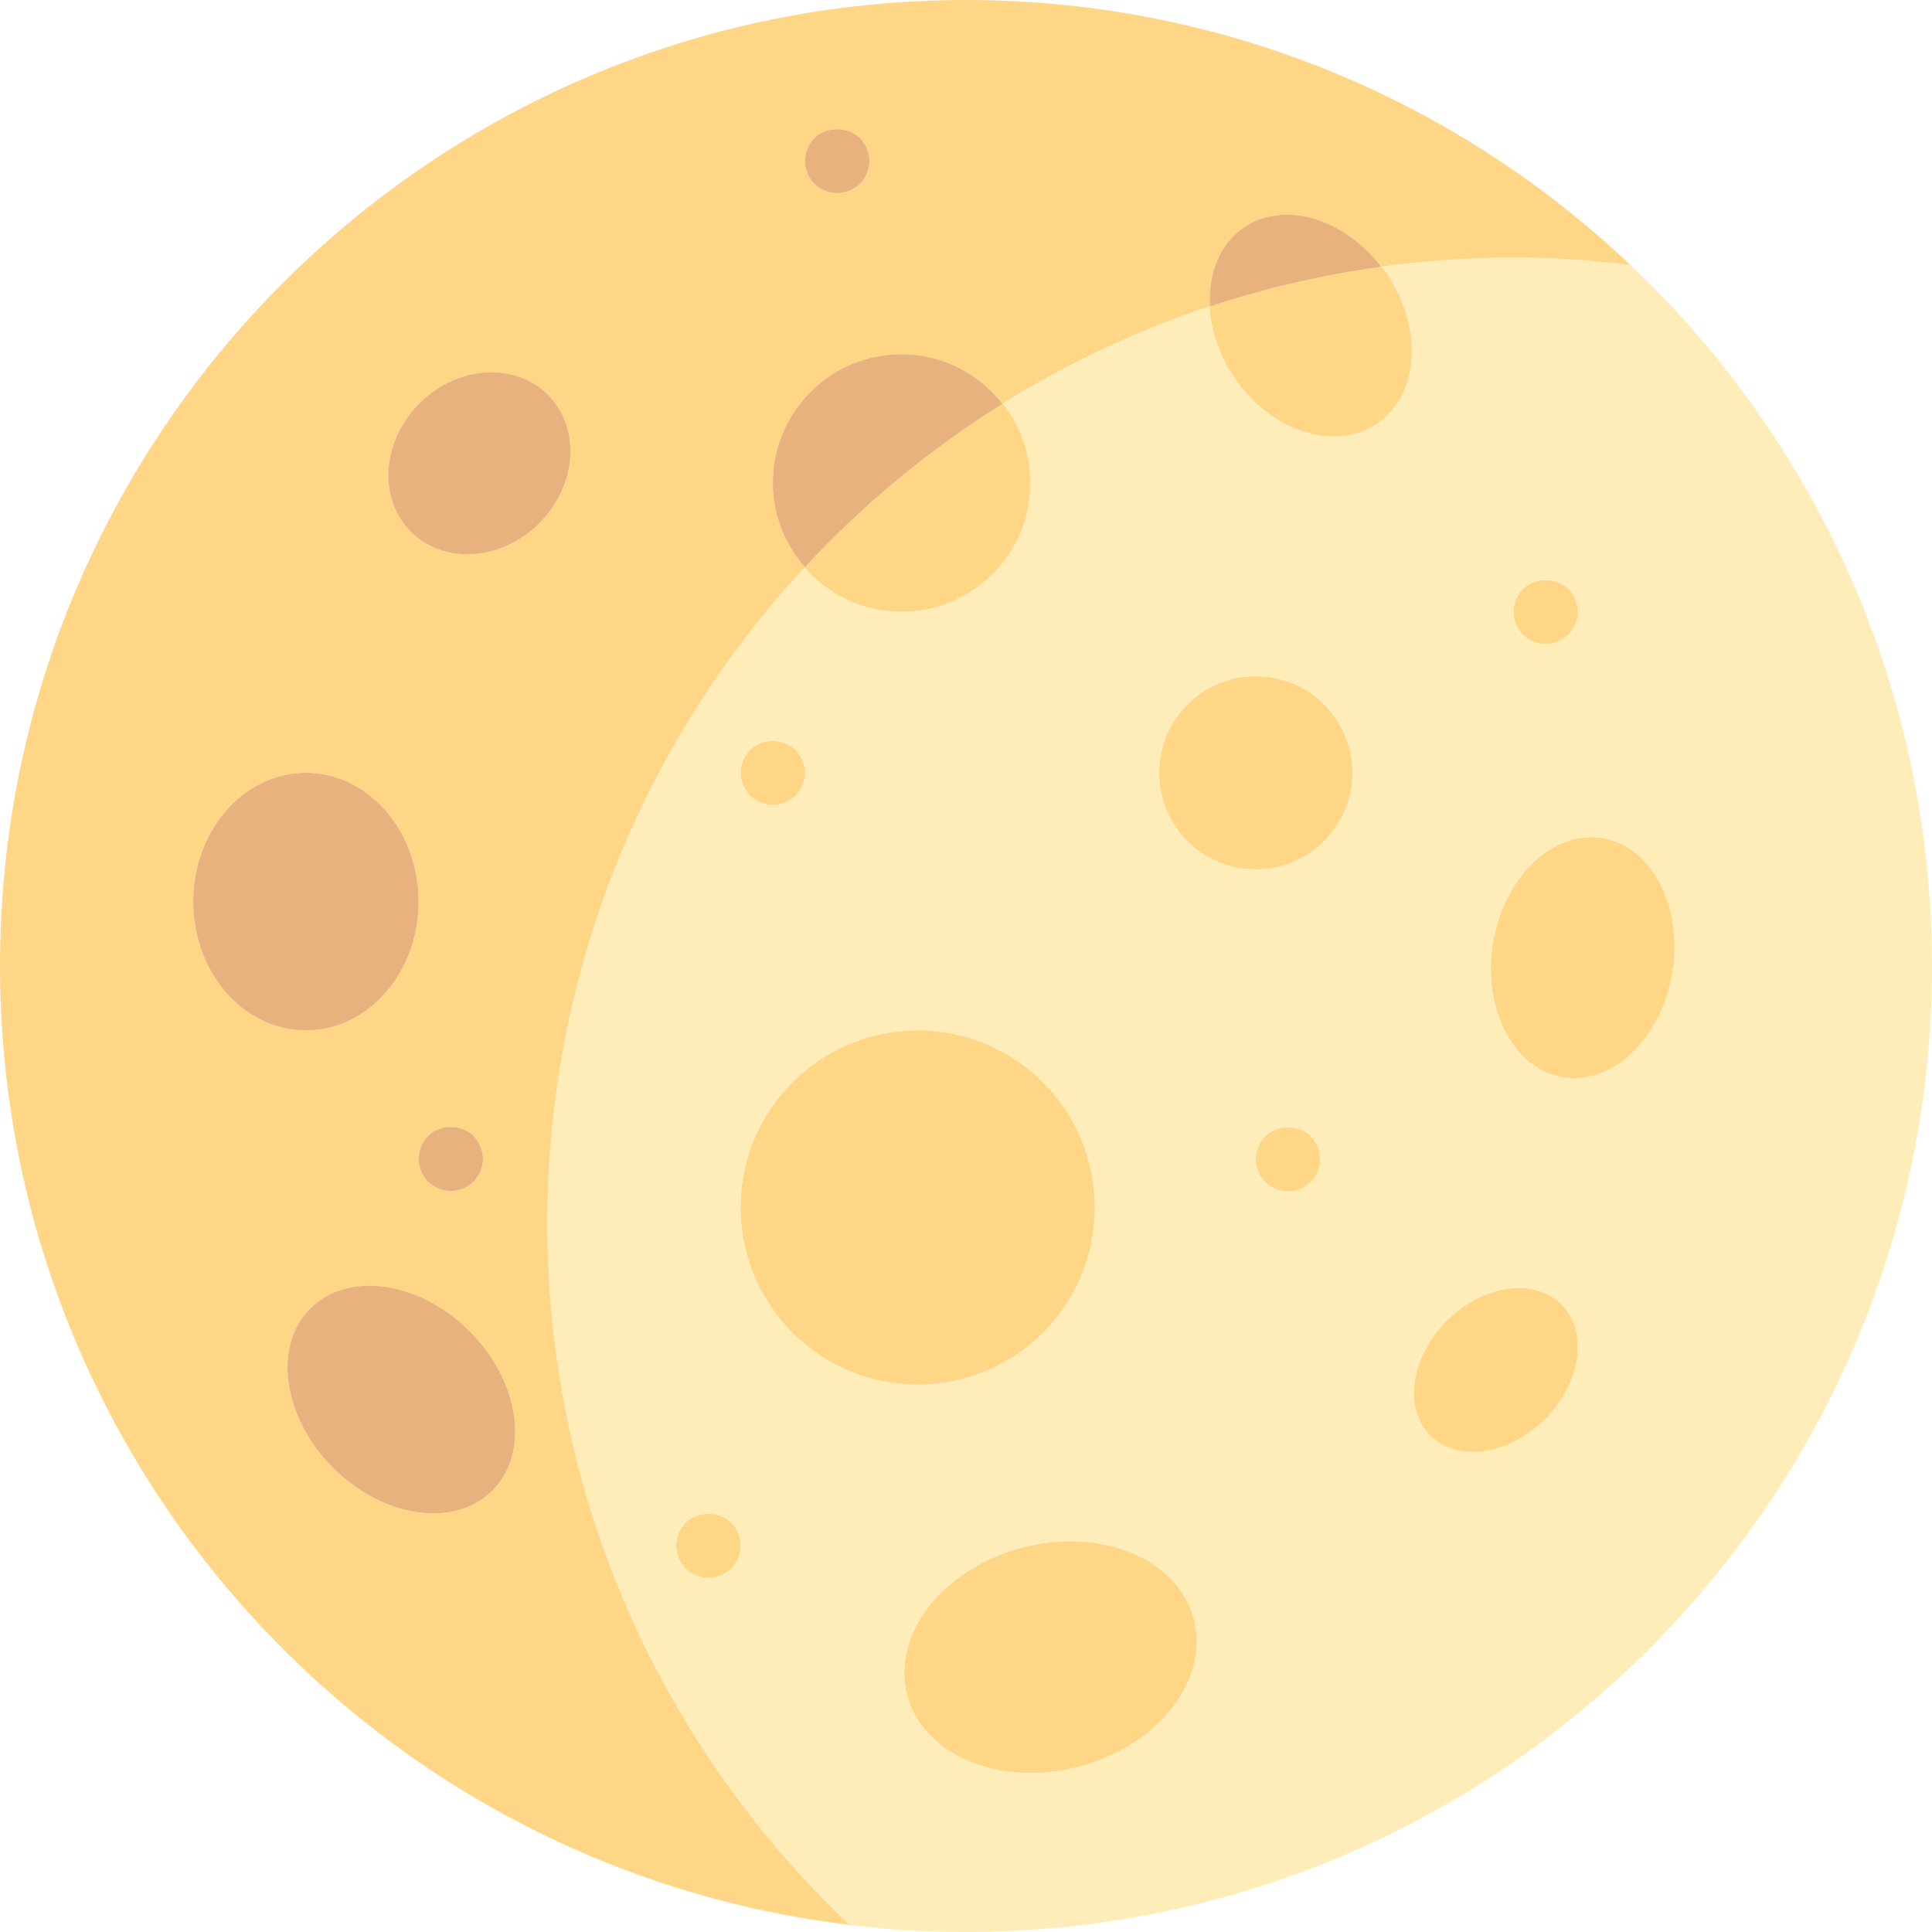
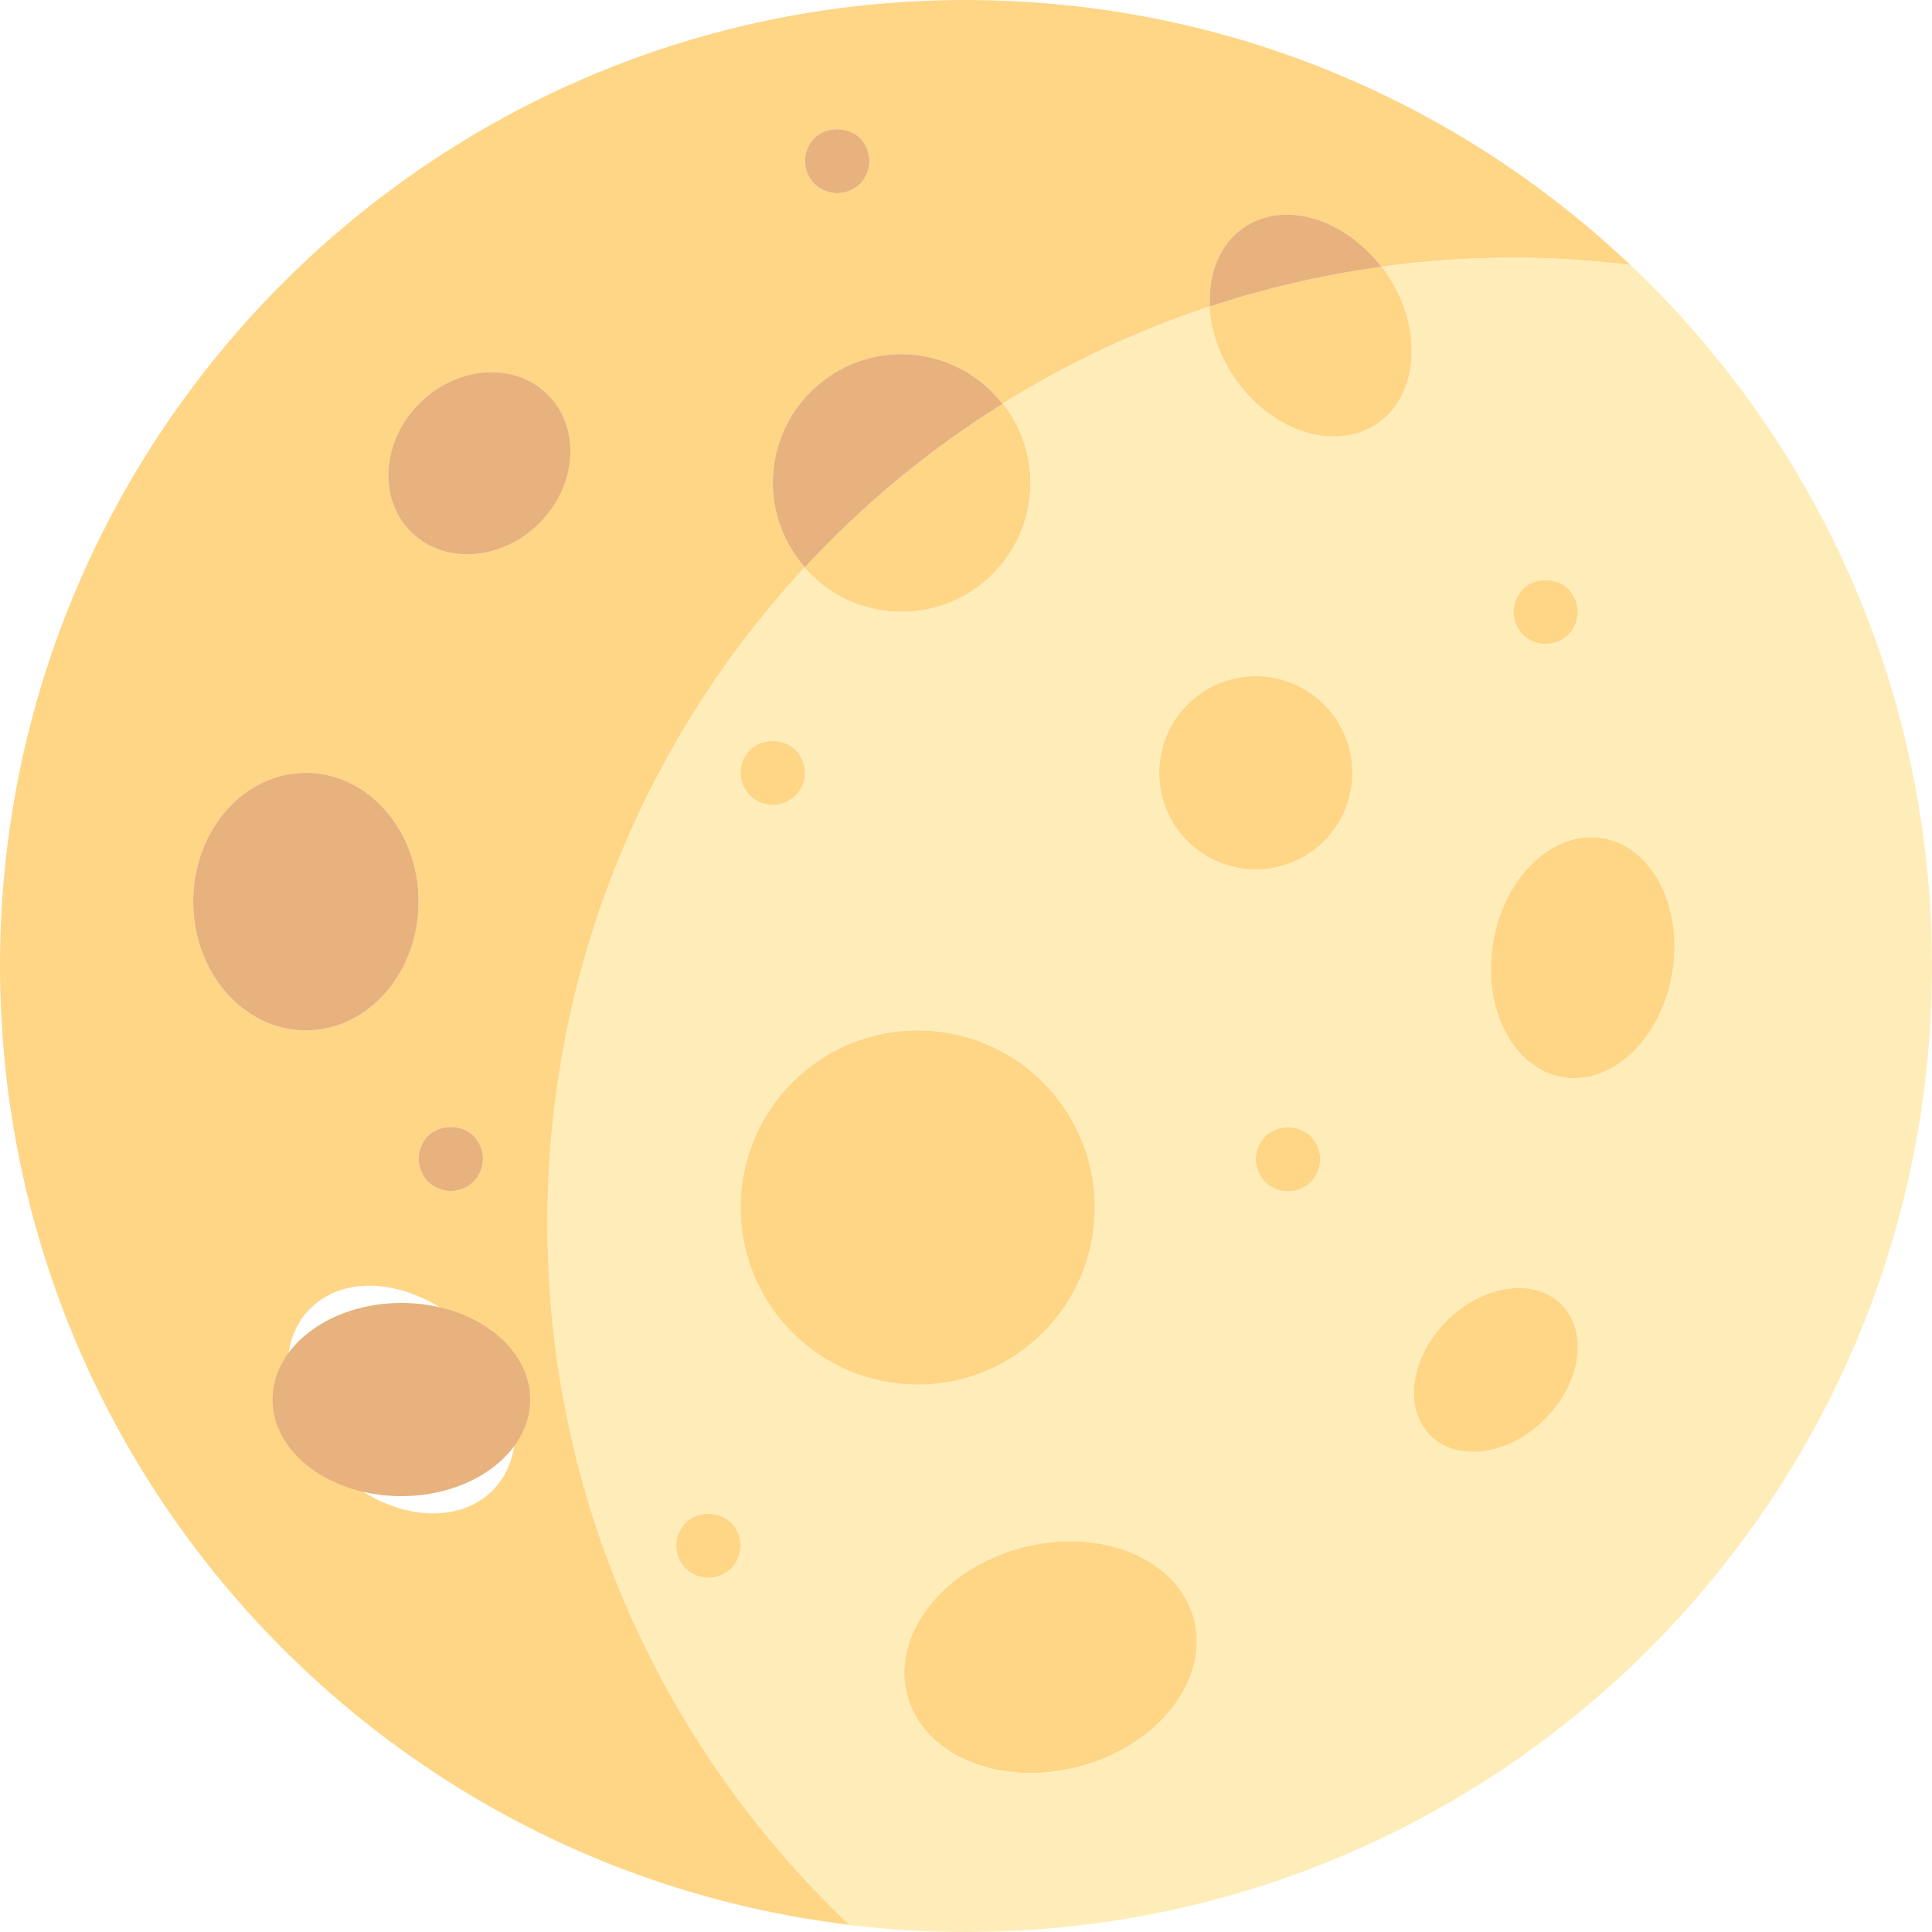
<svg xmlns="http://www.w3.org/2000/svg" viewBox="0 0 480 480">
  <defs />
  <path fill="#ffedb9" d="M258.089.676c1.073.08 2.141.181 3.21.275-1.069-.094-2.137-.195-3.21-.275zM246.08.077c.765.019 1.525.058 2.288.084-.763-.026-1.523-.065-2.288-.084zM252.11.303c.956.048 1.907.116 2.86.175-.953-.058-1.903-.127-2.86-.175zM.146 247.974c-.022-.667-.054-1.333-.07-2.001.016.669.048 1.333.07 2.001zM1.438 266.279c-.095-.869-.191-1.738-.276-2.609.085.872.182 1.74.276 2.609zM303.561 8.525c38.557 10.583 73.23 30.554 101.437 57.281C395.485 64.659 385.822 64 376 64c-11.109 0-22.036.772-32.743 2.233.449.587.89 1.186 1.311 1.809 9.12 13.473 8.019 30.146-2.46 37.24-10.479 7.094-26.368 1.922-35.488-11.551-3.803-5.618-5.822-11.79-6.132-17.594a238.909 238.909 0 00-51.329 24.104A31.838 31.838 0 01256 120c0 17.673-14.327 32-32 32-9.635 0-18.268-4.264-24.135-11.001C160.234 183.802 136 241.067 136 304c0 68.614 28.84 130.454 75.002 174.194-77.915-9.391-144.343-56.085-180.868-121.708C71.109 430.151 149.727 480 240 480c132.548 0 240-107.452 240-240 0-110.542-74.741-203.612-176.439-231.475zM186.32 186.32c3.039-2.961 8.32-2.961 11.359 0 1.438 1.52 2.32 3.598 2.32 5.68 0 2.078-.883 4.16-2.32 5.68-1.523 1.438-3.602 2.32-5.68 2.32s-4.164-.883-5.68-2.32c-1.445-1.52-2.32-3.602-2.32-5.68.001-2.16.876-4.16 2.321-5.68zm-4.64 203.359c-1.523 1.438-3.602 2.32-5.68 2.32s-4.164-.883-5.68-2.32c-1.445-1.52-2.32-3.602-2.32-5.68 0-2.082.875-4.16 2.32-5.68 3.039-2.961 8.32-2.961 11.359 0 1.438 1.52 2.32 3.598 2.32 5.68.001 2.079-.882 4.161-2.319 5.68zM184 300c0-24.3 19.699-44 44-44 24.3 0 44 19.699 44 44s-19.699 44-44 44-44-19.699-44-44zm84.277 138.911c-19.656 5.263-38.845-2.626-42.861-17.622-4.016-14.996 8.663-31.419 28.319-36.683 19.656-5.263 38.845 2.626 42.861 17.622s-8.663 31.419-28.319 36.683zM325.68 293.68c-1.523 1.438-3.602 2.32-5.68 2.32s-4.164-.883-5.68-2.32c-1.445-1.52-2.32-3.602-2.32-5.68 0-2.082.875-4.16 2.32-5.68 3.039-2.961 8.32-2.961 11.359 0 1.438 1.52 2.32 3.598 2.32 5.68.001 2.078-.882 4.16-2.319 5.68zM312 216c-13.255 0-24-10.745-24-24s10.745-24 24-24 24 10.745 24 24-10.745 24-24 24zm66.398-69.68c2.797-2.883 8.242-2.961 11.281 0 1.438 1.52 2.32 3.598 2.32 5.68 0 2.078-.883 4.16-2.32 5.68-1.523 1.438-3.602 2.32-5.68 2.32-2.164 0-4.164-.883-5.68-2.32-1.445-1.52-2.32-3.602-2.32-5.68.001-2.16.876-4.16 2.399-5.68zm5.458 206.253c-8.994 8.994-21.755 10.817-28.5 4.071-6.746-6.746-4.923-19.506 4.071-28.5 8.995-8.994 21.755-10.817 28.5-4.072s4.923 19.506-4.071 28.501zm4.433-84.937c-12.304-2.028-20.085-16.971-17.381-33.376 2.704-16.405 14.871-28.059 27.174-26.031s20.085 16.971 17.381 33.376c-2.704 16.405-14.871 28.059-27.174 26.031zM.435 254.289c-.047-.793-.101-1.583-.14-2.378.039.795.094 1.585.14 2.378zM298.142 7.107zM287.051 4.624zM264.009 1.192c1.172.117 2.338.254 3.506.387-1.167-.133-2.333-.27-3.506-.387zM.866 260.34c-.071-.843-.146-1.684-.208-2.529.062.845.138 1.687.208 2.529zM292.635 5.805zM269.87 1.849c1.265.157 2.523.334 3.782.511-1.259-.177-2.517-.354-3.782-.511zM275.664 2.642zM281.394 3.568zM3.982 283.7zM2.149 272.147zM14.108 321.229zM17.864 330.98zM20.031 336.094zM15.854 325.916zM5.1 289.396zM7.731 300.627c-.249-.956-.482-1.918-.72-2.879.238.961.471 1.923.72 2.879zM6.349 295.035c-.219-.931-.424-1.867-.632-2.802.208.935.414 1.871.632 2.802zM2.998 277.952zM9.242 306.163c-.29-1.011-.56-2.031-.837-3.047.276 1.017.547 2.036.837 3.047zM24.746 346.221zM29.933 356.127zM27.283 351.207zM22.327 341.18z" />
  <path fill="#ffd586" d="M211.002 478.194C164.84 434.454 136 372.614 136 304c0-62.933 24.234-120.197 63.865-163 5.867 6.736 14.5 11 24.135 11 17.673 0 32-14.327 32-32 0-7.461-2.56-14.319-6.841-19.761a238.864 238.864 0 0151.329-24.104c.31 5.804 2.329 11.977 6.132 17.594 9.12 13.473 25.009 18.645 35.488 11.551 10.479-7.094 11.581-23.766 2.46-37.24a38.71 38.71 0 00-1.311-1.809A242.37 242.37 0 01376 64c9.822 0 19.485.659 28.998 1.806-28.207-26.727-62.88-46.698-101.437-57.281l-.237-.064c-1.72-.47-3.447-.921-5.182-1.353l-.627-.153a238.6 238.6 0 00-4.879-1.149c-.328-.073-.658-.143-.986-.215-1.528-.336-3.06-.66-4.599-.967-.444-.088-.89-.17-1.334-.256a236.733 236.733 0 00-4.322-.8c-.558-.097-1.12-.185-1.679-.278a235.443 235.443 0 00-4.05-.648c-.669-.1-1.342-.187-2.013-.282-1.259-.177-2.517-.354-3.782-.511-.783-.097-1.57-.179-2.355-.269-1.167-.134-2.333-.271-3.506-.387-.901-.09-1.807-.161-2.71-.241-1.069-.094-2.137-.195-3.21-.275-1.036-.077-2.079-.134-3.119-.198-.953-.059-1.904-.127-2.86-.175-1.244-.062-2.494-.099-3.743-.142-.763-.026-1.523-.065-2.288-.084A240.952 240.952 0 00240 0C107.452 0 0 107.452 0 240c0 1.997.027 3.988.076 5.973.016.669.049 1.334.07 2.001.043 1.314.086 2.628.15 3.937.039.795.093 1.585.14 2.378.069 1.176.137 2.351.223 3.522.062.845.137 1.686.208 2.529.093 1.112.187 2.223.296 3.33.085.872.181 1.74.276 2.609.117 1.071.236 2.141.367 3.208.109.889.226 1.775.345 2.66.139 1.037.282 2.072.434 3.105a237.081 237.081 0 00.914 5.72 221.93 221.93 0 001.046 5.66c.182.923.364 1.845.557 2.764.198.948.408 1.893.617 2.837.208.935.414 1.871.632 2.802.213.907.439 1.81.662 2.713.237.96.471 1.923.72 2.879.217.833.448 1.659.673 2.489.277 1.017.547 2.036.837 3.047.185.646.384 1.286.574 1.929a238.16 238.16 0 004.293 13.136c.086.239.167.481.254.72.483 1.329.986 2.649 1.492 3.967.16.418.315.839.477 1.255a238.237 238.237 0 001.533 3.809c.183.445.361.893.546 1.336a234.337 234.337 0 001.621 3.777c.187.427.371.856.561 1.282a241.922 241.922 0 001.735 3.804c.181.388.36.776.543 1.163a242.924 242.924 0 004.414 8.863c.126.241.254.481.381.722a238.433 238.433 0 002.269 4.198l.201.359c36.522 65.626 102.951 112.32 180.865 121.711zM309.08 56.49c9.987-6.761 24.821-2.287 34.093 9.802a238.416 238.416 0 00-42.589 9.867c-.433-8.116 2.386-15.533 8.496-19.669zM202.32 34.32c2.961-2.961 8.32-2.961 11.359 0 1.438 1.52 2.32 3.598 2.32 5.68 0 2.078-.883 4.16-2.32 5.68C212.156 47.117 210.078 48 208 48s-4.164-.883-5.68-2.32C200.875 44.16 200 42.16 200 40s.875-4.242 2.32-5.68zm-10.278 84.033c.829-16.363 13.949-29.482 30.312-30.312A33.27 33.27 0 01224 88c10.219 0 19.213 4.878 25.072 12.335a241.088 241.088 0 00-49.102 40.593c-4.9-5.622-7.97-12.884-7.97-20.928 0-.552.014-1.101.042-1.647zm-87.841-18.152c9.404-9.404 23.699-10.357 31.927-2.128 8.229 8.229 7.276 22.523-2.128 31.927s-23.699 10.357-31.927 2.128-7.276-22.523 2.128-31.927zM120 287.9c0 2.078-.883 4.16-2.32 5.68-1.523 1.438-3.602 2.32-5.68 2.32s-4.164-.883-5.68-2.32c-1.445-1.52-2.32-3.602-2.32-5.68 0-2.082.875-4.16 2.32-5.68 2.961-2.961 8.398-2.961 11.359 0 1.438 1.52 2.321 3.598 2.321 5.68zM48 224c0-17.673 12.536-32 28-32s28 14.327 28 32-12.536 32-28 32-28-14.327-28-32zm29.087 101.087c9.373-9.373 27.101-6.84 39.598 5.657s15.03 30.225 5.657 39.598c-9.373 9.373-27.101 6.84-39.598-5.657s-15.03-30.226-5.657-39.598z" />
  <ellipse cx="76" cy="224" fill="#e7b27e" rx="28" ry="32" />
-   <ellipse cx="99.714" cy="347.714" fill="#e7b27e" rx="32" ry="24" transform="rotate(45.001 99.719 347.714)" />
+   <ellipse cx="99.714" cy="347.714" fill="#e7b27e" rx="32" ry="24" transform="rotate(45.5føl4001 99.719 347.714)" />
  <ellipse cx="371.641" cy="340.359" fill="#ffd586" rx="17.274" ry="23.032" transform="rotate(-134.999 371.642 340.361)" />
  <path fill="#ffd586" d="M192 200c2.078 0 4.156-.883 5.68-2.32 1.438-1.52 2.32-3.602 2.32-5.68 0-2.082-.883-4.16-2.32-5.68-3.039-2.961-8.32-2.961-11.359 0-1.445 1.52-2.32 3.52-2.32 5.68 0 2.078.875 4.16 2.32 5.68 1.515 1.437 3.601 2.32 5.679 2.32z" />
  <path fill="#e7b27e" d="M106.32 282.221c-1.445 1.52-2.32 3.598-2.32 5.68 0 2.078.875 4.16 2.32 5.68 1.516 1.438 3.602 2.32 5.68 2.32s4.156-.883 5.68-2.32c1.438-1.52 2.32-3.602 2.32-5.68 0-2.082-.883-4.16-2.32-5.68-2.961-2.961-8.399-2.961-11.36 0z" />
  <path fill="#ffd586" d="M314.32 282.32c-1.445 1.52-2.32 3.598-2.32 5.68 0 2.078.875 4.16 2.32 5.68 1.516 1.438 3.602 2.32 5.68 2.32s4.156-.883 5.68-2.32c1.438-1.52 2.32-3.602 2.32-5.68 0-2.082-.883-4.16-2.32-5.68-3.039-2.961-8.321-2.961-11.36 0zM384 160c2.078 0 4.156-.883 5.68-2.32 1.438-1.52 2.32-3.602 2.32-5.68 0-2.082-.883-4.16-2.32-5.68-3.039-2.961-8.484-2.883-11.281 0-1.523 1.52-2.398 3.52-2.398 5.68 0 2.078.875 4.16 2.32 5.68 1.515 1.437 3.515 2.32 5.679 2.32z" />
  <path fill="#e7b27e" d="M208 48c2.078 0 4.156-.883 5.68-2.32 1.438-1.52 2.32-3.602 2.32-5.68 0-2.082-.883-4.16-2.32-5.68-3.039-2.961-8.398-2.961-11.359 0C200.875 35.758 200 37.84 200 40s.875 4.16 2.32 5.68c1.516 1.437 3.602 2.32 5.68 2.32z" />
  <path fill="#ffd586" d="M170.32 378.32c-1.445 1.52-2.32 3.598-2.32 5.68 0 2.078.875 4.16 2.32 5.68 1.516 1.438 3.602 2.32 5.68 2.32s4.156-.883 5.68-2.32c1.438-1.52 2.32-3.602 2.32-5.68 0-2.082-.883-4.16-2.32-5.68-3.039-2.961-8.321-2.961-11.36 0z" />
  <circle cx="228" cy="300" r="44" fill="#ffd586" />
  <circle cx="312" cy="192" r="24" fill="#ffd586" />
  <ellipse cx="261.006" cy="411.759" fill="#ffd586" rx="28.109" ry="36.844" transform="scale(-1) rotate(75.008 536.517 -340.08)" />
  <ellipse cx="393.186" cy="237.933" fill="#ffd586" rx="30.104" ry="22.578" transform="rotate(-80.636 393.198 237.922)" />
  <path fill="#e7b27e" d="M199.97 140.928a241.034 241.034 0 0149.102-40.593C243.213 92.878 234.219 88 224 88c-.552 0-1.101.014-1.647.042-16.363.829-29.482 13.949-30.312 30.312A33.27 33.27 0 00192 120c0 8.043 3.07 15.306 7.97 20.928z" />
  <ellipse cx="119.1" cy="115.1" fill="#e7b27e" rx="21.071" ry="24.081" transform="rotate(45.001 119.102 115.1)" />
  <path fill="#e7b27e" d="M300.584 76.159a238.416 238.416 0 0142.589-9.867c-9.272-12.089-24.106-16.563-34.093-9.802-6.11 4.136-8.929 11.553-8.496 19.669z" />
</svg>
